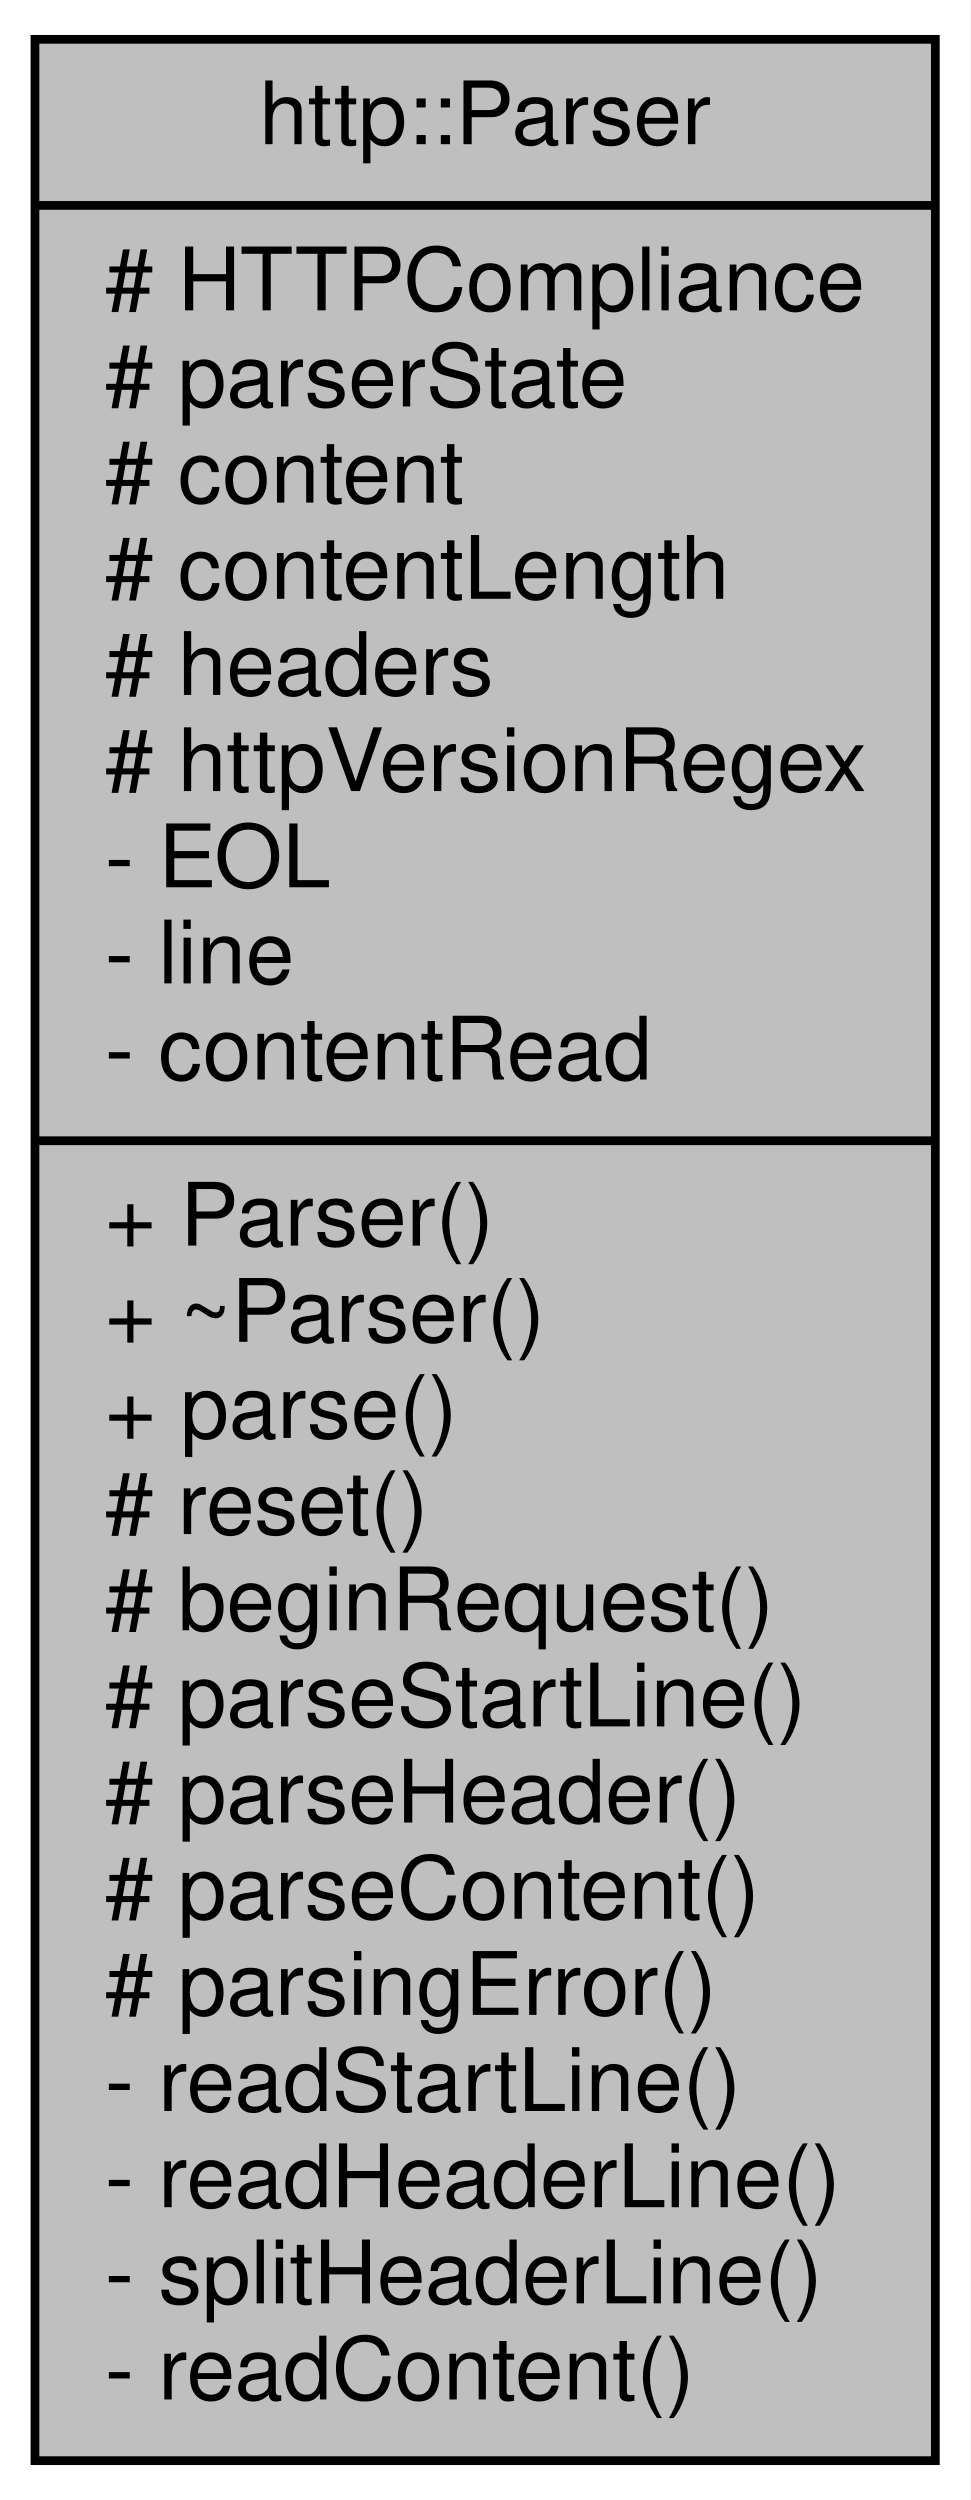
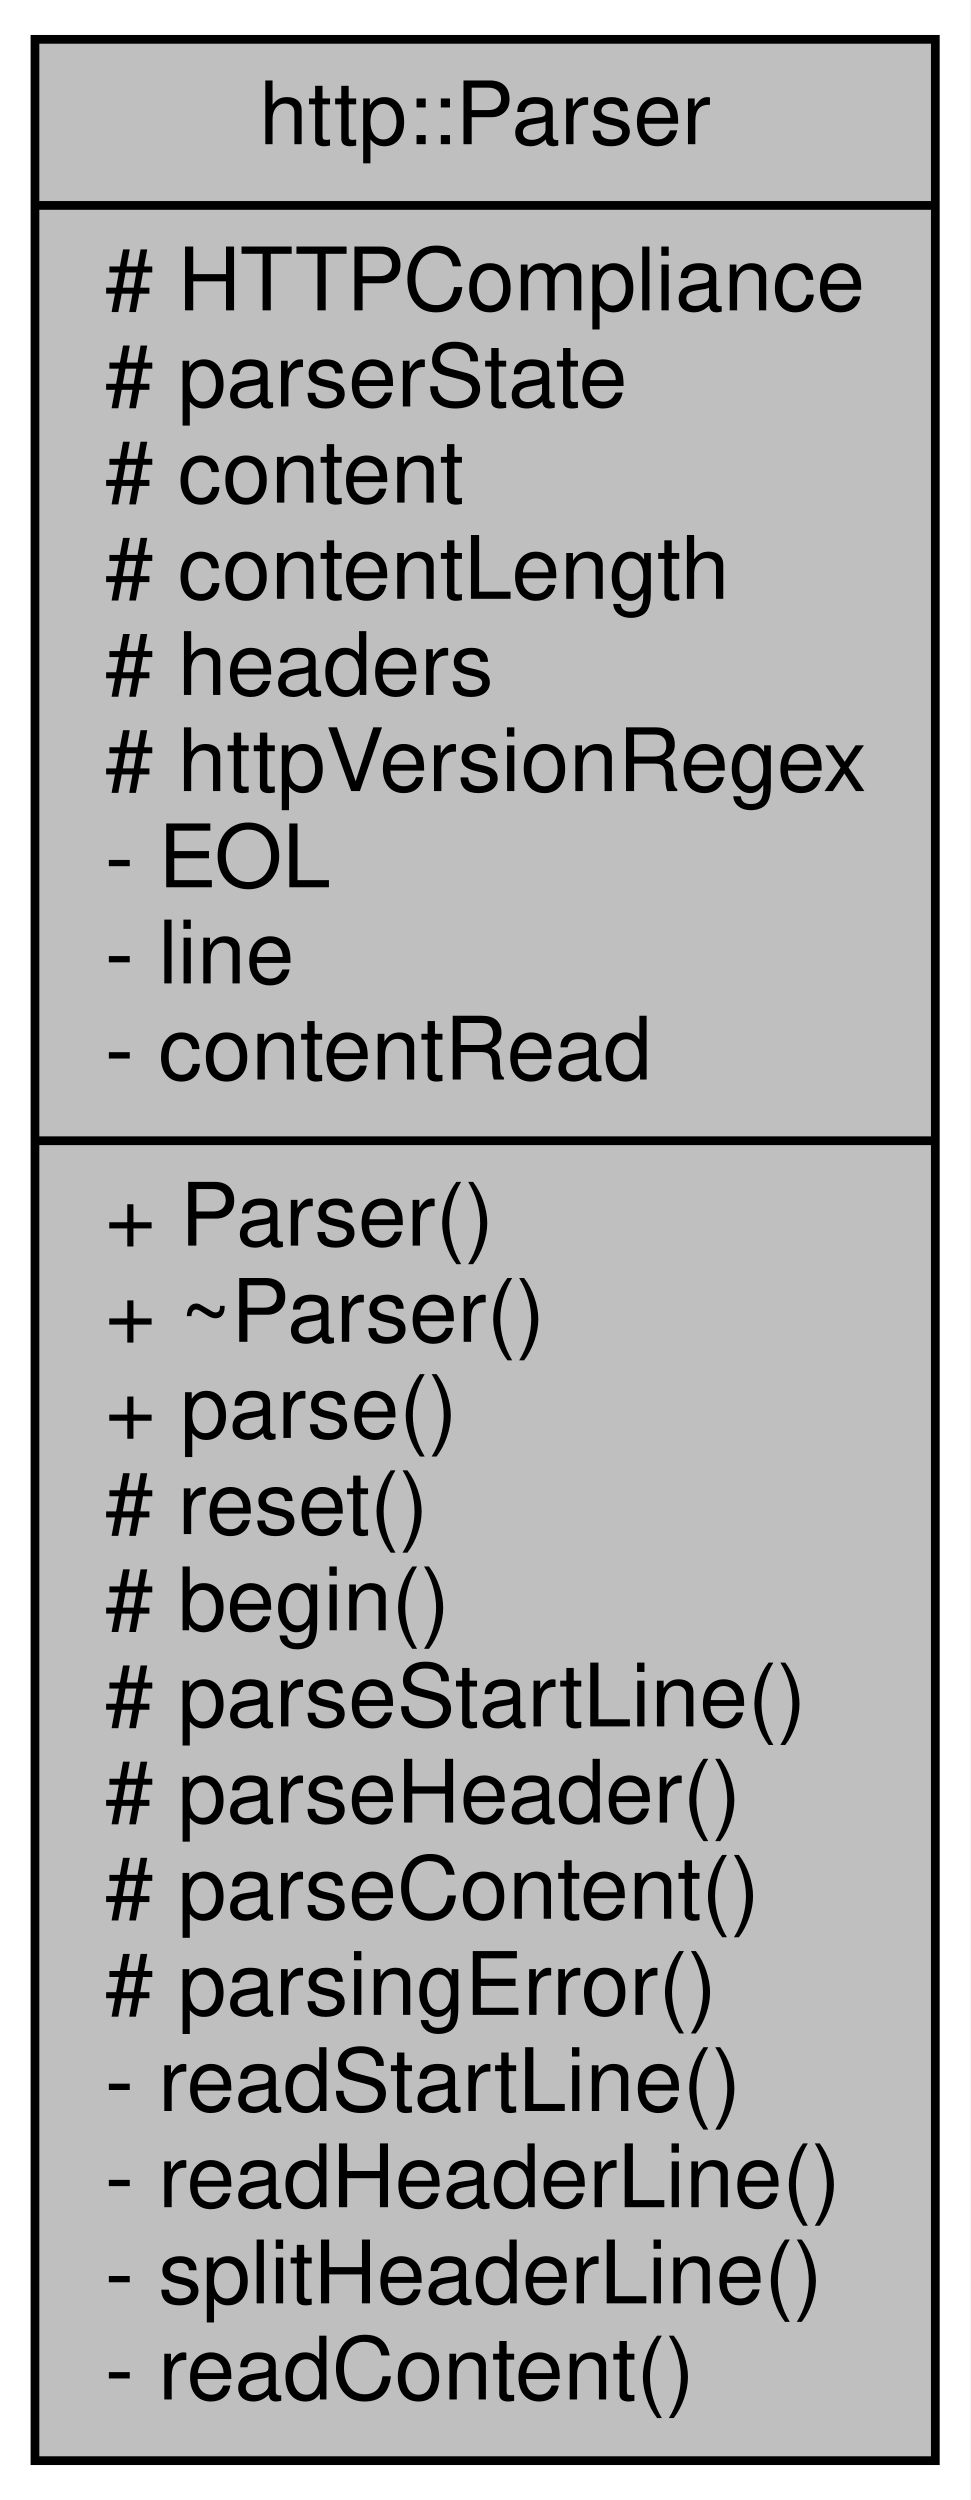
<svg xmlns="http://www.w3.org/2000/svg" xmlns:xlink="http://www.w3.org/1999/xlink" width="111pt" height="286pt" viewBox="0.00 0.00 111.00 286.00">
  <g id="graph0" class="graph" transform="scale(1 1) rotate(0) translate(4 282)">
    <polygon fill="white" stroke="transparent" points="-4,4 -4,-282 107,-282 107,4 -4,4" />
    <g id="node1" class="node">
      <g id="a_node1">
        <a xlink:title=" ">
          <polygon fill="#bfbfbf" stroke="black" points="0,-0.5 0,-277.5 103,-277.5 103,-0.5 0,-0.5" />
          <text text-anchor="middle" x="51.5" y="-265.5" font-family="Helvetica,sans-Serif" font-size="10.00">http::Parser</text>
          <polyline fill="none" stroke="black" points="0,-258.5 103,-258.5 " />
          <text text-anchor="start" x="8" y="-246.5" font-family="Helvetica,sans-Serif" font-size="10.00"># HTTPCompliance</text>
          <text text-anchor="start" x="8" y="-235.5" font-family="Helvetica,sans-Serif" font-size="10.00"># parserState</text>
          <text text-anchor="start" x="8" y="-224.5" font-family="Helvetica,sans-Serif" font-size="10.00"># content</text>
          <text text-anchor="start" x="8" y="-213.5" font-family="Helvetica,sans-Serif" font-size="10.00"># contentLength</text>
          <text text-anchor="start" x="8" y="-202.5" font-family="Helvetica,sans-Serif" font-size="10.00"># headers</text>
          <text text-anchor="start" x="8" y="-191.5" font-family="Helvetica,sans-Serif" font-size="10.00"># httpVersionRegex</text>
          <text text-anchor="start" x="8" y="-180.5" font-family="Helvetica,sans-Serif" font-size="10.00">- EOL</text>
          <text text-anchor="start" x="8" y="-169.5" font-family="Helvetica,sans-Serif" font-size="10.00">- line</text>
          <text text-anchor="start" x="8" y="-158.5" font-family="Helvetica,sans-Serif" font-size="10.00">- contentRead</text>
          <polyline fill="none" stroke="black" points="0,-151.5 103,-151.5 " />
          <text text-anchor="start" x="8" y="-139.5" font-family="Helvetica,sans-Serif" font-size="10.00">+ Parser()</text>
          <text text-anchor="start" x="8" y="-128.5" font-family="Helvetica,sans-Serif" font-size="10.00">+ ~Parser()</text>
          <text text-anchor="start" x="8" y="-117.5" font-family="Helvetica,sans-Serif" font-size="10.00">+ parse()</text>
          <text text-anchor="start" x="8" y="-106.5" font-family="Helvetica,sans-Serif" font-size="10.00"># reset()</text>
-           <text text-anchor="start" x="8" y="-95.5" font-family="Helvetica,sans-Serif" font-size="10.00"># beginRequest()</text>
+           <text text-anchor="start" x="8" y="-95.5" font-family="Helvetica,sans-Serif" font-size="10.00"># begin()</text>
          <text text-anchor="start" x="8" y="-84.5" font-family="Helvetica,sans-Serif" font-size="10.00"># parseStartLine()</text>
          <text text-anchor="start" x="8" y="-73.5" font-family="Helvetica,sans-Serif" font-size="10.00"># parseHeader()</text>
          <text text-anchor="start" x="8" y="-62.5" font-family="Helvetica,sans-Serif" font-size="10.00"># parseContent()</text>
          <text text-anchor="start" x="8" y="-51.5" font-family="Helvetica,sans-Serif" font-size="10.00"># parsingError()</text>
          <text text-anchor="start" x="8" y="-40.5" font-family="Helvetica,sans-Serif" font-size="10.00">- readStartLine()</text>
          <text text-anchor="start" x="8" y="-29.5" font-family="Helvetica,sans-Serif" font-size="10.00">- readHeaderLine()</text>
          <text text-anchor="start" x="8" y="-18.5" font-family="Helvetica,sans-Serif" font-size="10.00">- splitHeaderLine()</text>
          <text text-anchor="start" x="8" y="-7.5" font-family="Helvetica,sans-Serif" font-size="10.00">- readContent()</text>
        </a>
      </g>
    </g>
  </g>
</svg>
